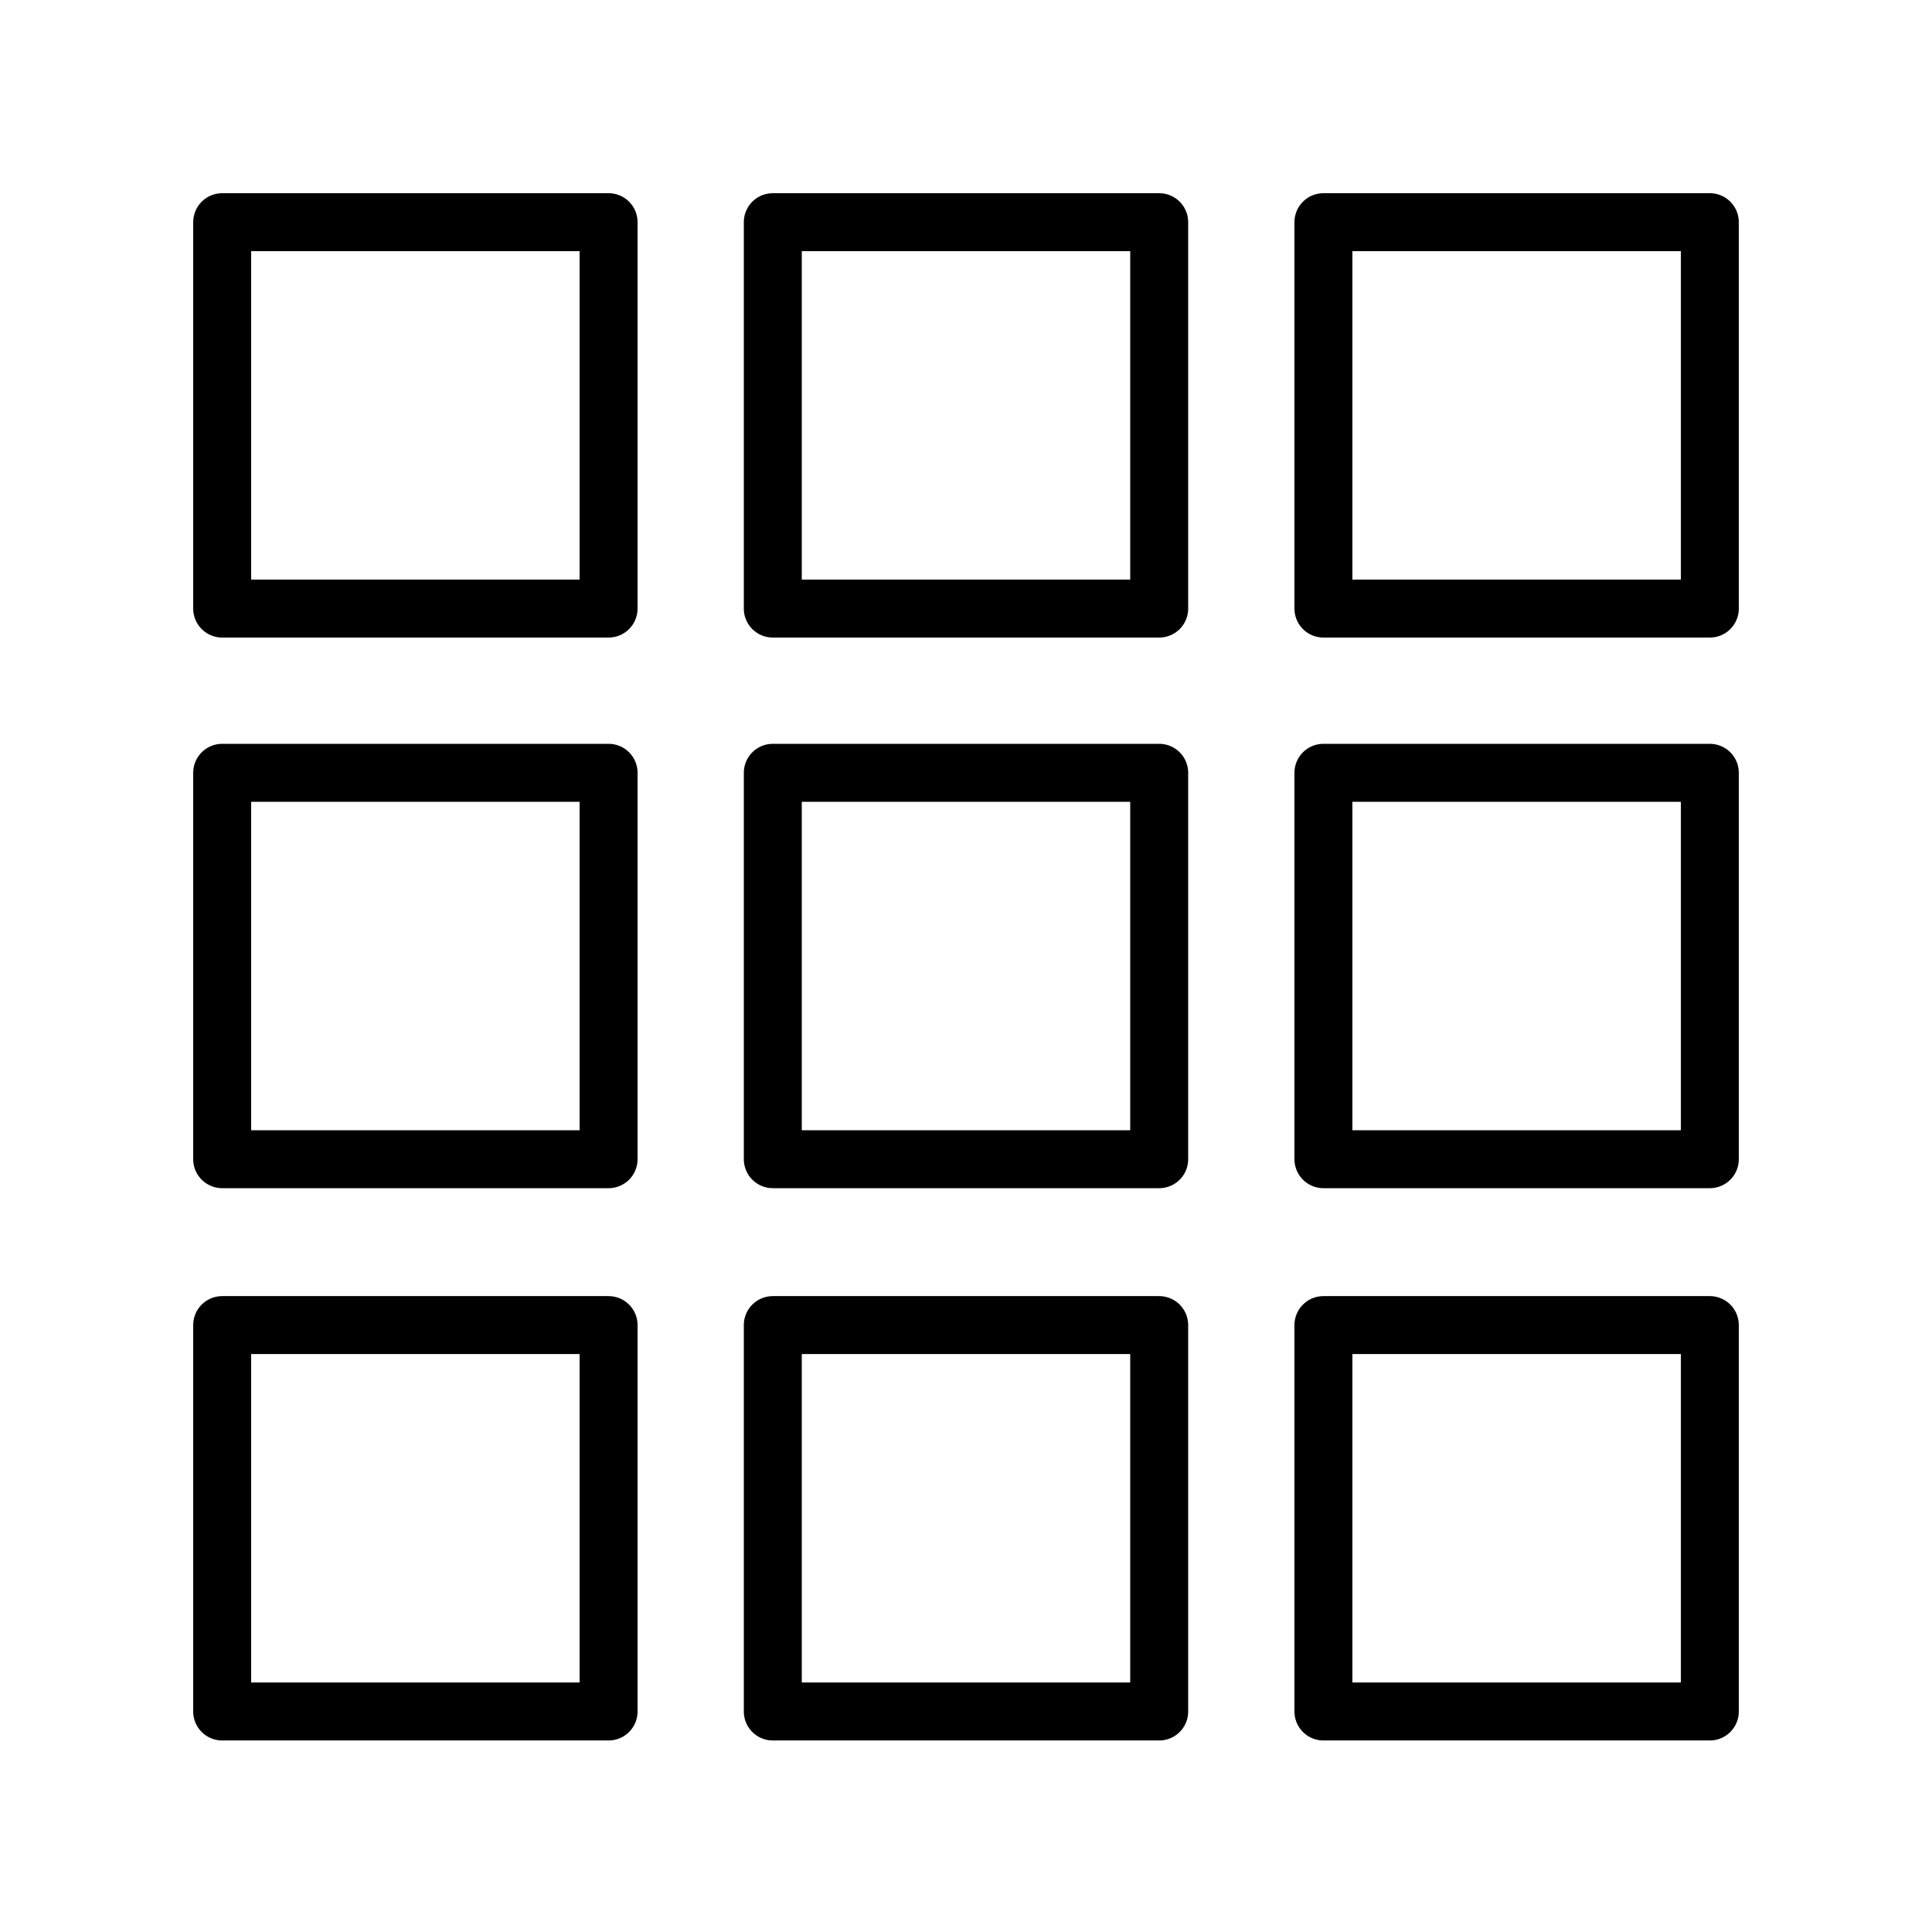
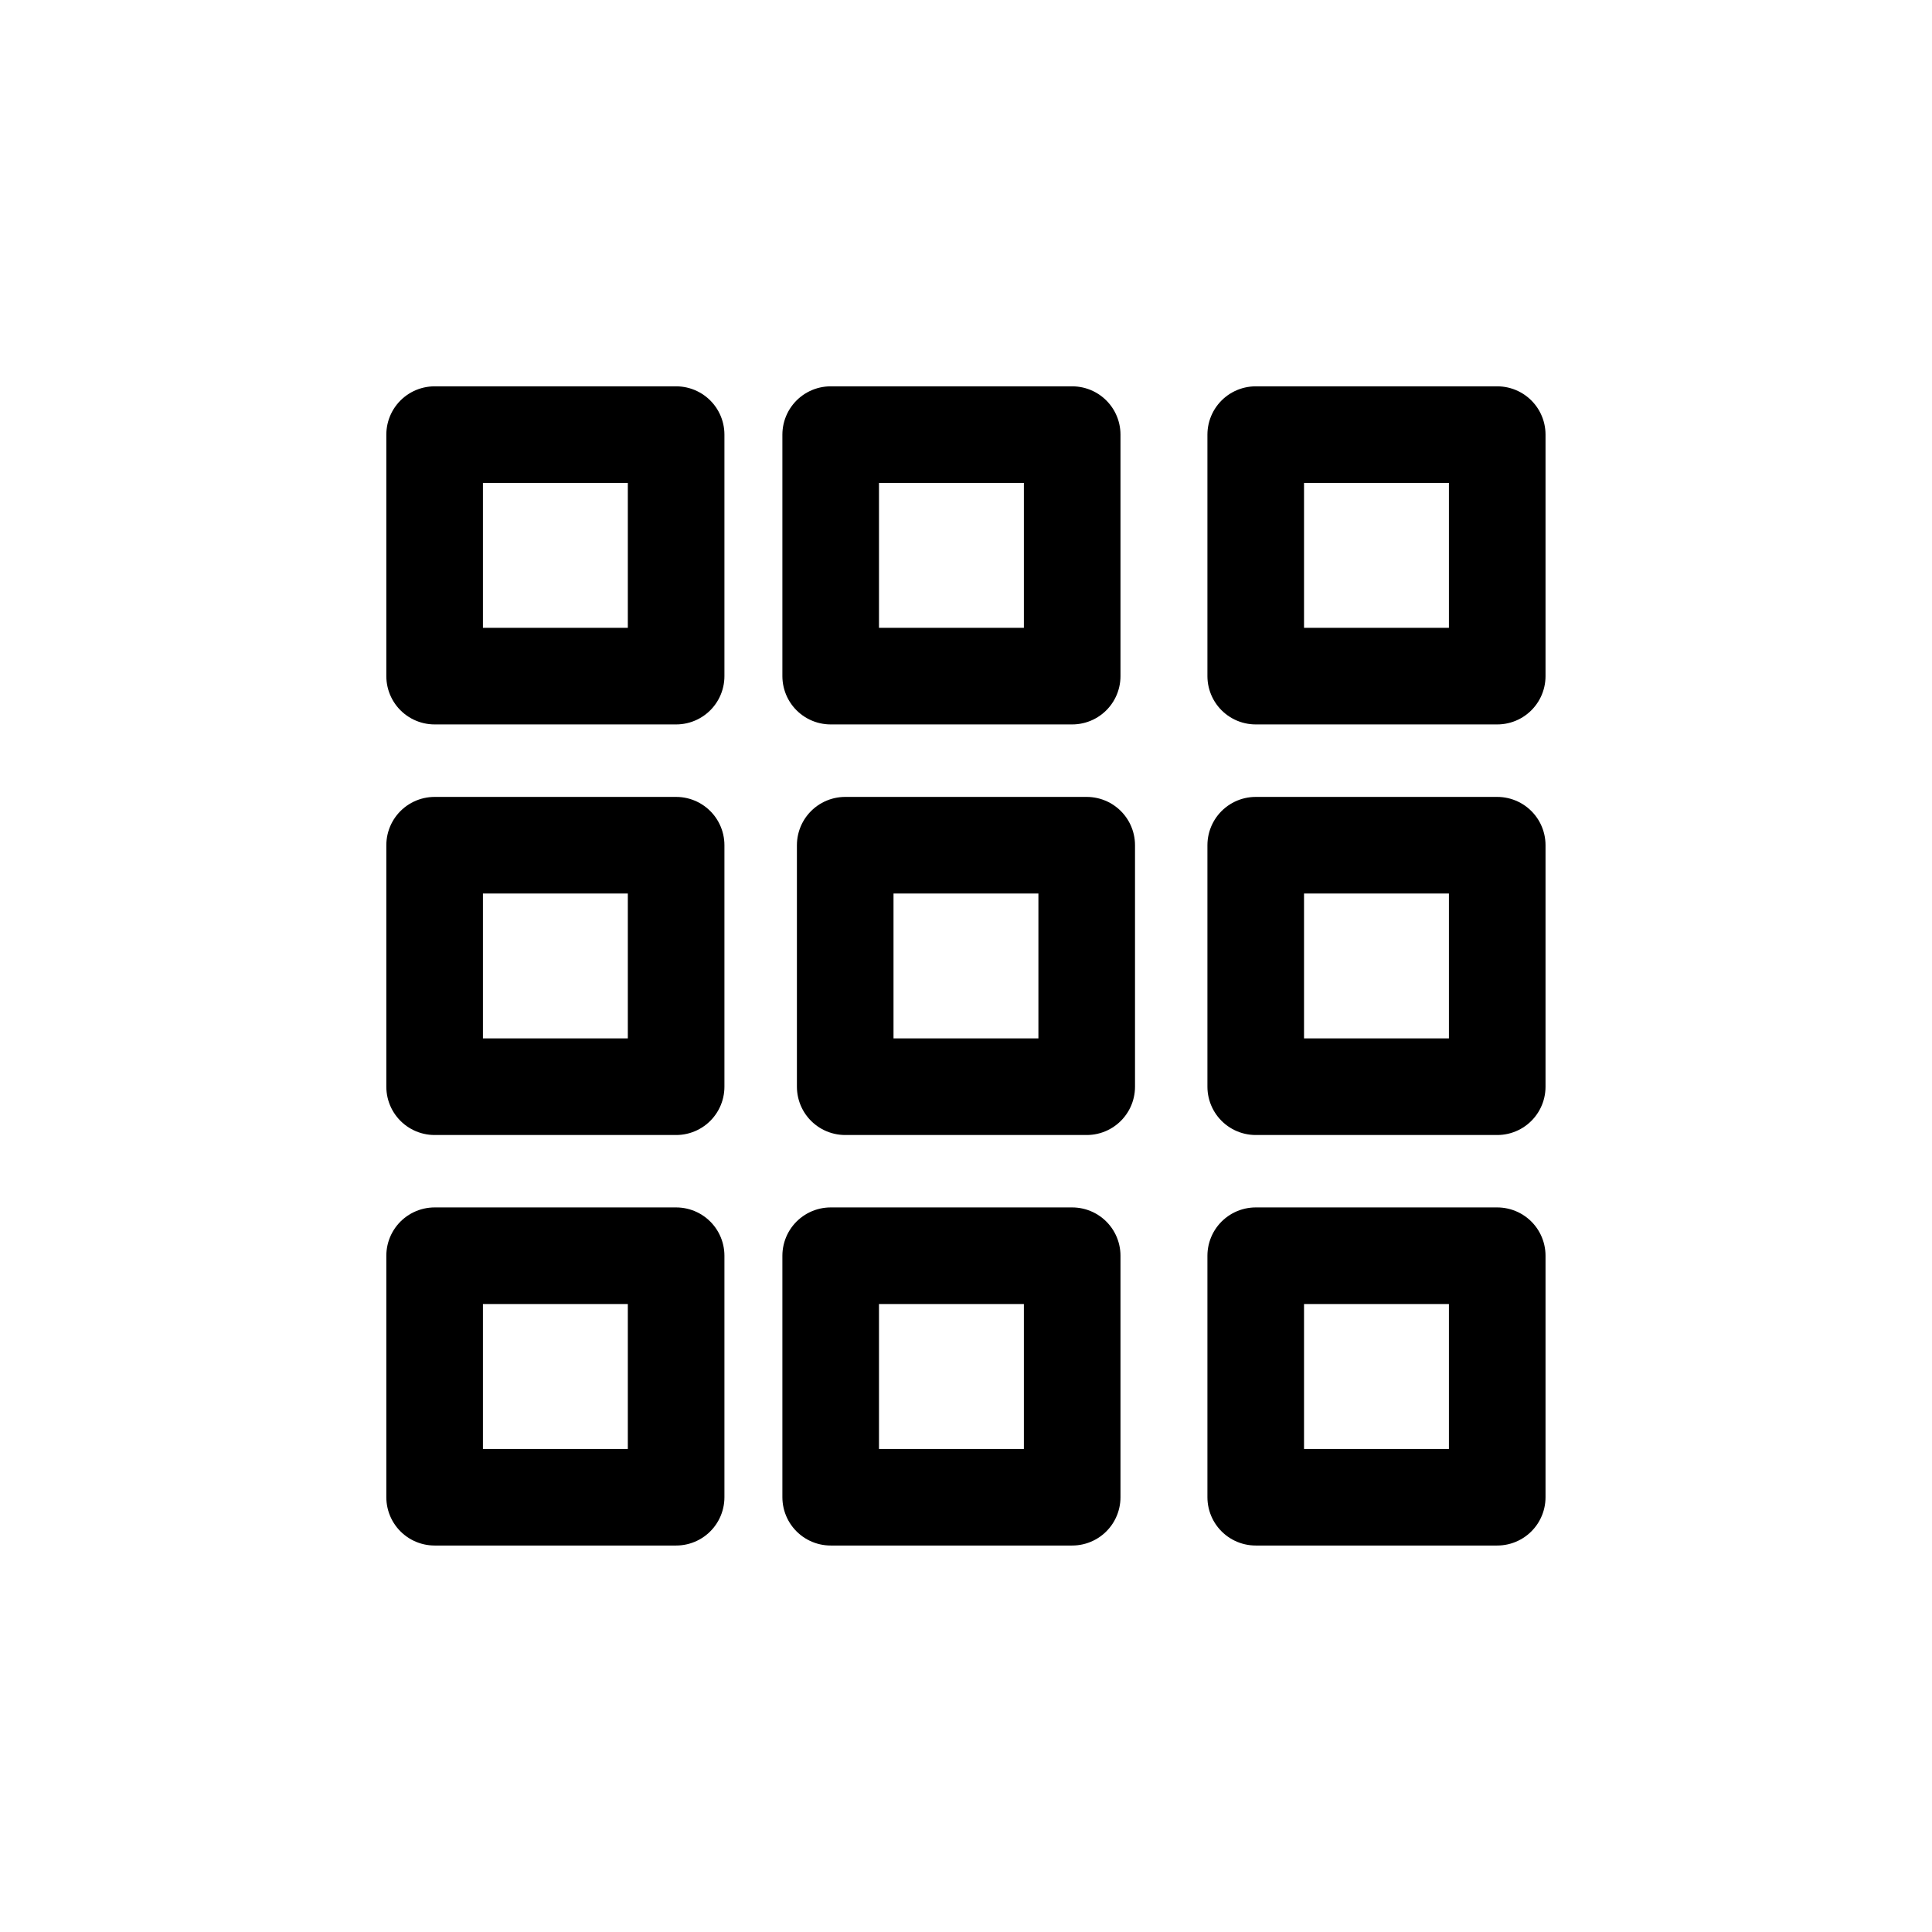
<svg xmlns="http://www.w3.org/2000/svg" xmlns:ns1="http://xml.openoffice.org/svg/export" version="1.2" width="254mm" height="254mm" viewBox="0 0 25400 25400" preserveAspectRatio="xMidYMid" fill-rule="evenodd" stroke-width="28.222" stroke-linejoin="round" xml:space="preserve">
  <defs class="ClipPathGroup">
    <clipPath id="presentation_clip_path" clipPathUnits="userSpaceOnUse">
      <rect x="0" y="0" width="25400" height="25400" />
    </clipPath>
    <clipPath id="presentation_clip_path_shrink" clipPathUnits="userSpaceOnUse">
      <rect x="25" y="25" width="25350" height="25350" />
    </clipPath>
  </defs>
  <defs class="TextShapeIndex">
    <g ns1:slide="id1" ns1:id-list="id3 id4 id5 id6 id7 id8 id9 id10 id11" />
  </defs>
  <defs class="EmbeddedBulletChars">
    <g id="bullet-char-template-57356" transform="scale(0.0004882812,-0.0004882812)">
      <path d="M 580,1141 L 1163,571 580,0 -4,571 580,1141 Z" />
    </g>
    <g id="bullet-char-template-57354" transform="scale(0.0004882812,-0.0004882812)">
      <path d="M 8,1128 L 1137,1128 1137,0 8,0 8,1128 Z" />
    </g>
    <g id="bullet-char-template-10146" transform="scale(0.0004882812,-0.0004882812)">
      <path d="M 174,0 L 602,739 174,1481 1456,739 174,0 Z M 1358,739 L 309,1346 659,739 1358,739 Z" />
    </g>
    <g id="bullet-char-template-10132" transform="scale(0.0004882812,-0.0004882812)">
      <path d="M 2015,739 L 1276,0 717,0 1260,543 174,543 174,936 1260,936 717,1481 1274,1481 2015,739 Z" />
    </g>
    <g id="bullet-char-template-10007" transform="scale(0.0004882812,-0.0004882812)">
      <path d="M 0,-2 C -7,14 -16,27 -25,37 L 356,567 C 262,823 215,952 215,954 215,979 228,992 255,992 264,992 276,990 289,987 310,991 331,999 354,1012 L 381,999 492,748 772,1049 836,1024 860,1049 C 881,1039 901,1025 922,1006 886,937 835,863 770,784 769,783 710,716 594,584 L 774,223 C 774,196 753,168 711,139 L 727,119 C 717,90 699,76 672,76 641,76 570,178 457,381 L 164,-76 C 142,-110 111,-127 72,-127 30,-127 9,-110 8,-76 1,-67 -2,-52 -2,-32 -2,-23 -1,-13 0,-2 Z" />
    </g>
    <g id="bullet-char-template-10004" transform="scale(0.0004882812,-0.0004882812)">
      <path d="M 285,-33 C 182,-33 111,30 74,156 52,228 41,333 41,471 41,549 55,616 82,672 116,743 169,778 240,778 293,778 328,747 346,684 L 369,508 C 377,444 397,411 428,410 L 1163,1116 C 1174,1127 1196,1133 1229,1133 1271,1133 1292,1118 1292,1087 L 1292,965 C 1292,929 1282,901 1262,881 L 442,47 C 390,-6 338,-33 285,-33 Z" />
    </g>
    <g id="bullet-char-template-9679" transform="scale(0.0004882812,-0.0004882812)">
      <path d="M 813,0 C 632,0 489,54 383,161 276,268 223,411 223,592 223,773 276,916 383,1023 489,1130 632,1184 813,1184 992,1184 1136,1130 1245,1023 1353,916 1407,772 1407,592 1407,412 1353,268 1245,161 1136,54 992,0 813,0 Z" />
    </g>
    <g id="bullet-char-template-8226" transform="scale(0.0004882812,-0.0004882812)">
      <path d="M 346,457 C 273,457 209,483 155,535 101,586 74,649 74,723 74,796 101,859 155,911 209,963 273,989 346,989 419,989 480,963 531,910 582,859 608,796 608,723 608,648 583,586 532,535 482,483 420,457 346,457 Z" />
    </g>
    <g id="bullet-char-template-8211" transform="scale(0.0004882812,-0.0004882812)">
      <path d="M -4,459 L 1135,459 1135,606 -4,606 -4,459 Z" />
    </g>
    <g id="bullet-char-template-61548" transform="scale(0.0004882812,-0.0004882812)">
      <path d="M 173,740 C 173,903 231,1043 346,1159 462,1274 601,1332 765,1332 928,1332 1067,1274 1183,1159 1299,1043 1357,903 1357,740 1357,577 1299,437 1183,322 1067,206 928,148 765,148 601,148 462,206 346,322 231,437 173,577 173,740 Z" />
    </g>
  </defs>
  <g>
    <g id="id2" class="Master_Slide">
      <g id="bg-id2" class="Background" />
      <g id="bo-id2" class="BackgroundObjects" />
    </g>
  </g>
  <g class="SlideGroup">
    <g>
      <g id="container-id1">
        <g id="id1" class="Slide" clip-path="url(#presentation_clip_path)">
          <g class="Page">
            <g class="com.sun.star.drawing.CustomShape">
              <g id="id3">
-                 <rect class="BoundingBox" stroke="none" fill="none" x="2540" y="2540" width="5843" height="5843" />
-                 <path fill="none" stroke="rgb(0,0,0)" stroke-width="762" stroke-linejoin="round" stroke-linecap="round" d="M 5461,8001 L 2921,8001 2921,2921 8001,2921 8001,8001 5461,8001 Z" />
+                 <rect class="BoundingBox" stroke="none" fill="none" x="5079" y="5079" width="4446" height="4446" />
+                 <path fill="none" stroke="rgb(0,0,0)" stroke-width="1270" stroke-linejoin="round" stroke-linecap="round" d="M 7302,8889 L 5714,8889 5714,5714 8889,5714 8889,8889 7302,8889 Z" />
              </g>
            </g>
            <g class="com.sun.star.drawing.CustomShape">
              <g id="id4">
-                 <rect class="BoundingBox" stroke="none" fill="none" x="17018" y="2540" width="5843" height="5843" />
-                 <path fill="none" stroke="rgb(0,0,0)" stroke-width="762" stroke-linejoin="round" stroke-linecap="round" d="M 19939,8001 L 17399,8001 17399,2921 22479,2921 22479,8001 19939,8001 Z" />
+                 <rect class="BoundingBox" stroke="none" fill="none" x="15874" y="5079" width="4446" height="4446" />
+                 <path fill="none" stroke="rgb(0,0,0)" stroke-width="1270" stroke-linejoin="round" stroke-linecap="round" d="M 18097,8889 L 16509,8889 16509,5714 19684,5714 19684,8889 18097,8889 Z" />
              </g>
            </g>
            <g class="com.sun.star.drawing.CustomShape">
              <g id="id5">
-                 <rect class="BoundingBox" stroke="none" fill="none" x="9779" y="2540" width="5843" height="5843" />
-                 <path fill="none" stroke="rgb(0,0,0)" stroke-width="762" stroke-linejoin="round" stroke-linecap="round" d="M 12700,8001 L 10160,8001 10160,2921 15240,2921 15240,8001 12700,8001 Z" />
+                 <rect class="BoundingBox" stroke="none" fill="none" x="10286" y="5079" width="4446" height="4446" />
+                 <path fill="none" stroke="rgb(0,0,0)" stroke-width="1270" stroke-linejoin="round" stroke-linecap="round" d="M 12509,8889 L 10921,8889 10921,5714 14096,5714 14096,8889 12509,8889 Z" />
              </g>
            </g>
            <g class="com.sun.star.drawing.CustomShape">
              <g id="id6">
-                 <rect class="BoundingBox" stroke="none" fill="none" x="2540" y="17040" width="5843" height="5843" />
-                 <path fill="none" stroke="rgb(0,0,0)" stroke-width="762" stroke-linejoin="round" stroke-linecap="round" d="M 5461,22501 L 2921,22501 2921,17421 8001,17421 8001,22501 5461,22501 Z" />
+                 <rect class="BoundingBox" stroke="none" fill="none" x="5079" y="15874" width="4446" height="4446" />
+                 <path fill="none" stroke="rgb(0,0,0)" stroke-width="1270" stroke-linejoin="round" stroke-linecap="round" d="M 7302,19684 L 5714,19684 5714,16509 8889,16509 8889,19684 7302,19684 Z" />
              </g>
            </g>
            <g class="com.sun.star.drawing.CustomShape">
              <g id="id7">
-                 <rect class="BoundingBox" stroke="none" fill="none" x="17018" y="17040" width="5843" height="5843" />
-                 <path fill="none" stroke="rgb(0,0,0)" stroke-width="762" stroke-linejoin="round" stroke-linecap="round" d="M 19939,22501 L 17399,22501 17399,17421 22479,17421 22479,22501 19939,22501 Z" />
+                 <rect class="BoundingBox" stroke="none" fill="none" x="15874" y="15874" width="4446" height="4446" />
+                 <path fill="none" stroke="rgb(0,0,0)" stroke-width="1270" stroke-linejoin="round" stroke-linecap="round" d="M 18097,19684 L 16509,19684 16509,16509 19684,16509 19684,19684 18097,19684 Z" />
              </g>
            </g>
            <g class="com.sun.star.drawing.CustomShape">
              <g id="id8">
-                 <rect class="BoundingBox" stroke="none" fill="none" x="9779" y="17040" width="5843" height="5843" />
-                 <path fill="none" stroke="rgb(0,0,0)" stroke-width="762" stroke-linejoin="round" stroke-linecap="round" d="M 12700,22501 L 10160,22501 10160,17421 15240,17421 15240,22501 12700,22501 Z" />
+                 <rect class="BoundingBox" stroke="none" fill="none" x="10286" y="15874" width="4446" height="4446" />
+                 <path fill="none" stroke="rgb(0,0,0)" stroke-width="1270" stroke-linejoin="round" stroke-linecap="round" d="M 12509,19684 L 10921,19684 10921,16509 14096,16509 14096,19684 12509,19684 Z" />
              </g>
            </g>
            <g class="com.sun.star.drawing.CustomShape">
              <g id="id9">
-                 <rect class="BoundingBox" stroke="none" fill="none" x="9779" y="9779" width="5843" height="5843" />
-                 <path fill="none" stroke="rgb(0,0,0)" stroke-width="762" stroke-linejoin="round" stroke-linecap="round" d="M 12700,15240 L 10160,15240 10160,10160 15240,10160 15240,15240 12700,15240 Z" />
+                 <rect class="BoundingBox" stroke="none" fill="none" x="10477" y="10477" width="4446" height="4446" />
+                 <path fill="none" stroke="rgb(0,0,0)" stroke-width="1270" stroke-linejoin="round" stroke-linecap="round" d="M 12700,14287 L 11112,14287 11112,11112 14287,11112 14287,14287 12700,14287 Z" />
              </g>
            </g>
            <g class="com.sun.star.drawing.CustomShape">
              <g id="id10">
-                 <rect class="BoundingBox" stroke="none" fill="none" x="2540" y="9779" width="5843" height="5843" />
-                 <path fill="none" stroke="rgb(0,0,0)" stroke-width="762" stroke-linejoin="round" stroke-linecap="round" d="M 5461,15240 L 2921,15240 2921,10160 8001,10160 8001,15240 5461,15240 Z" />
+                 <rect class="BoundingBox" stroke="none" fill="none" x="5079" y="10477" width="4446" height="4446" />
+                 <path fill="none" stroke="rgb(0,0,0)" stroke-width="1270" stroke-linejoin="round" stroke-linecap="round" d="M 7302,14287 L 5714,14287 5714,11112 8889,11112 8889,14287 7302,14287 Z" />
              </g>
            </g>
            <g class="com.sun.star.drawing.CustomShape">
              <g id="id11">
-                 <rect class="BoundingBox" stroke="none" fill="none" x="17018" y="9779" width="5843" height="5843" />
-                 <path fill="none" stroke="rgb(0,0,0)" stroke-width="762" stroke-linejoin="round" stroke-linecap="round" d="M 19939,15240 L 17399,15240 17399,10160 22479,10160 22479,15240 19939,15240 Z" />
+                 <rect class="BoundingBox" stroke="none" fill="none" x="15874" y="10477" width="4446" height="4446" />
+                 <path fill="none" stroke="rgb(0,0,0)" stroke-width="1270" stroke-linejoin="round" stroke-linecap="round" d="M 18097,14287 L 16509,14287 16509,11112 19684,11112 19684,14287 18097,14287 Z" />
              </g>
            </g>
          </g>
        </g>
      </g>
    </g>
  </g>
</svg>
